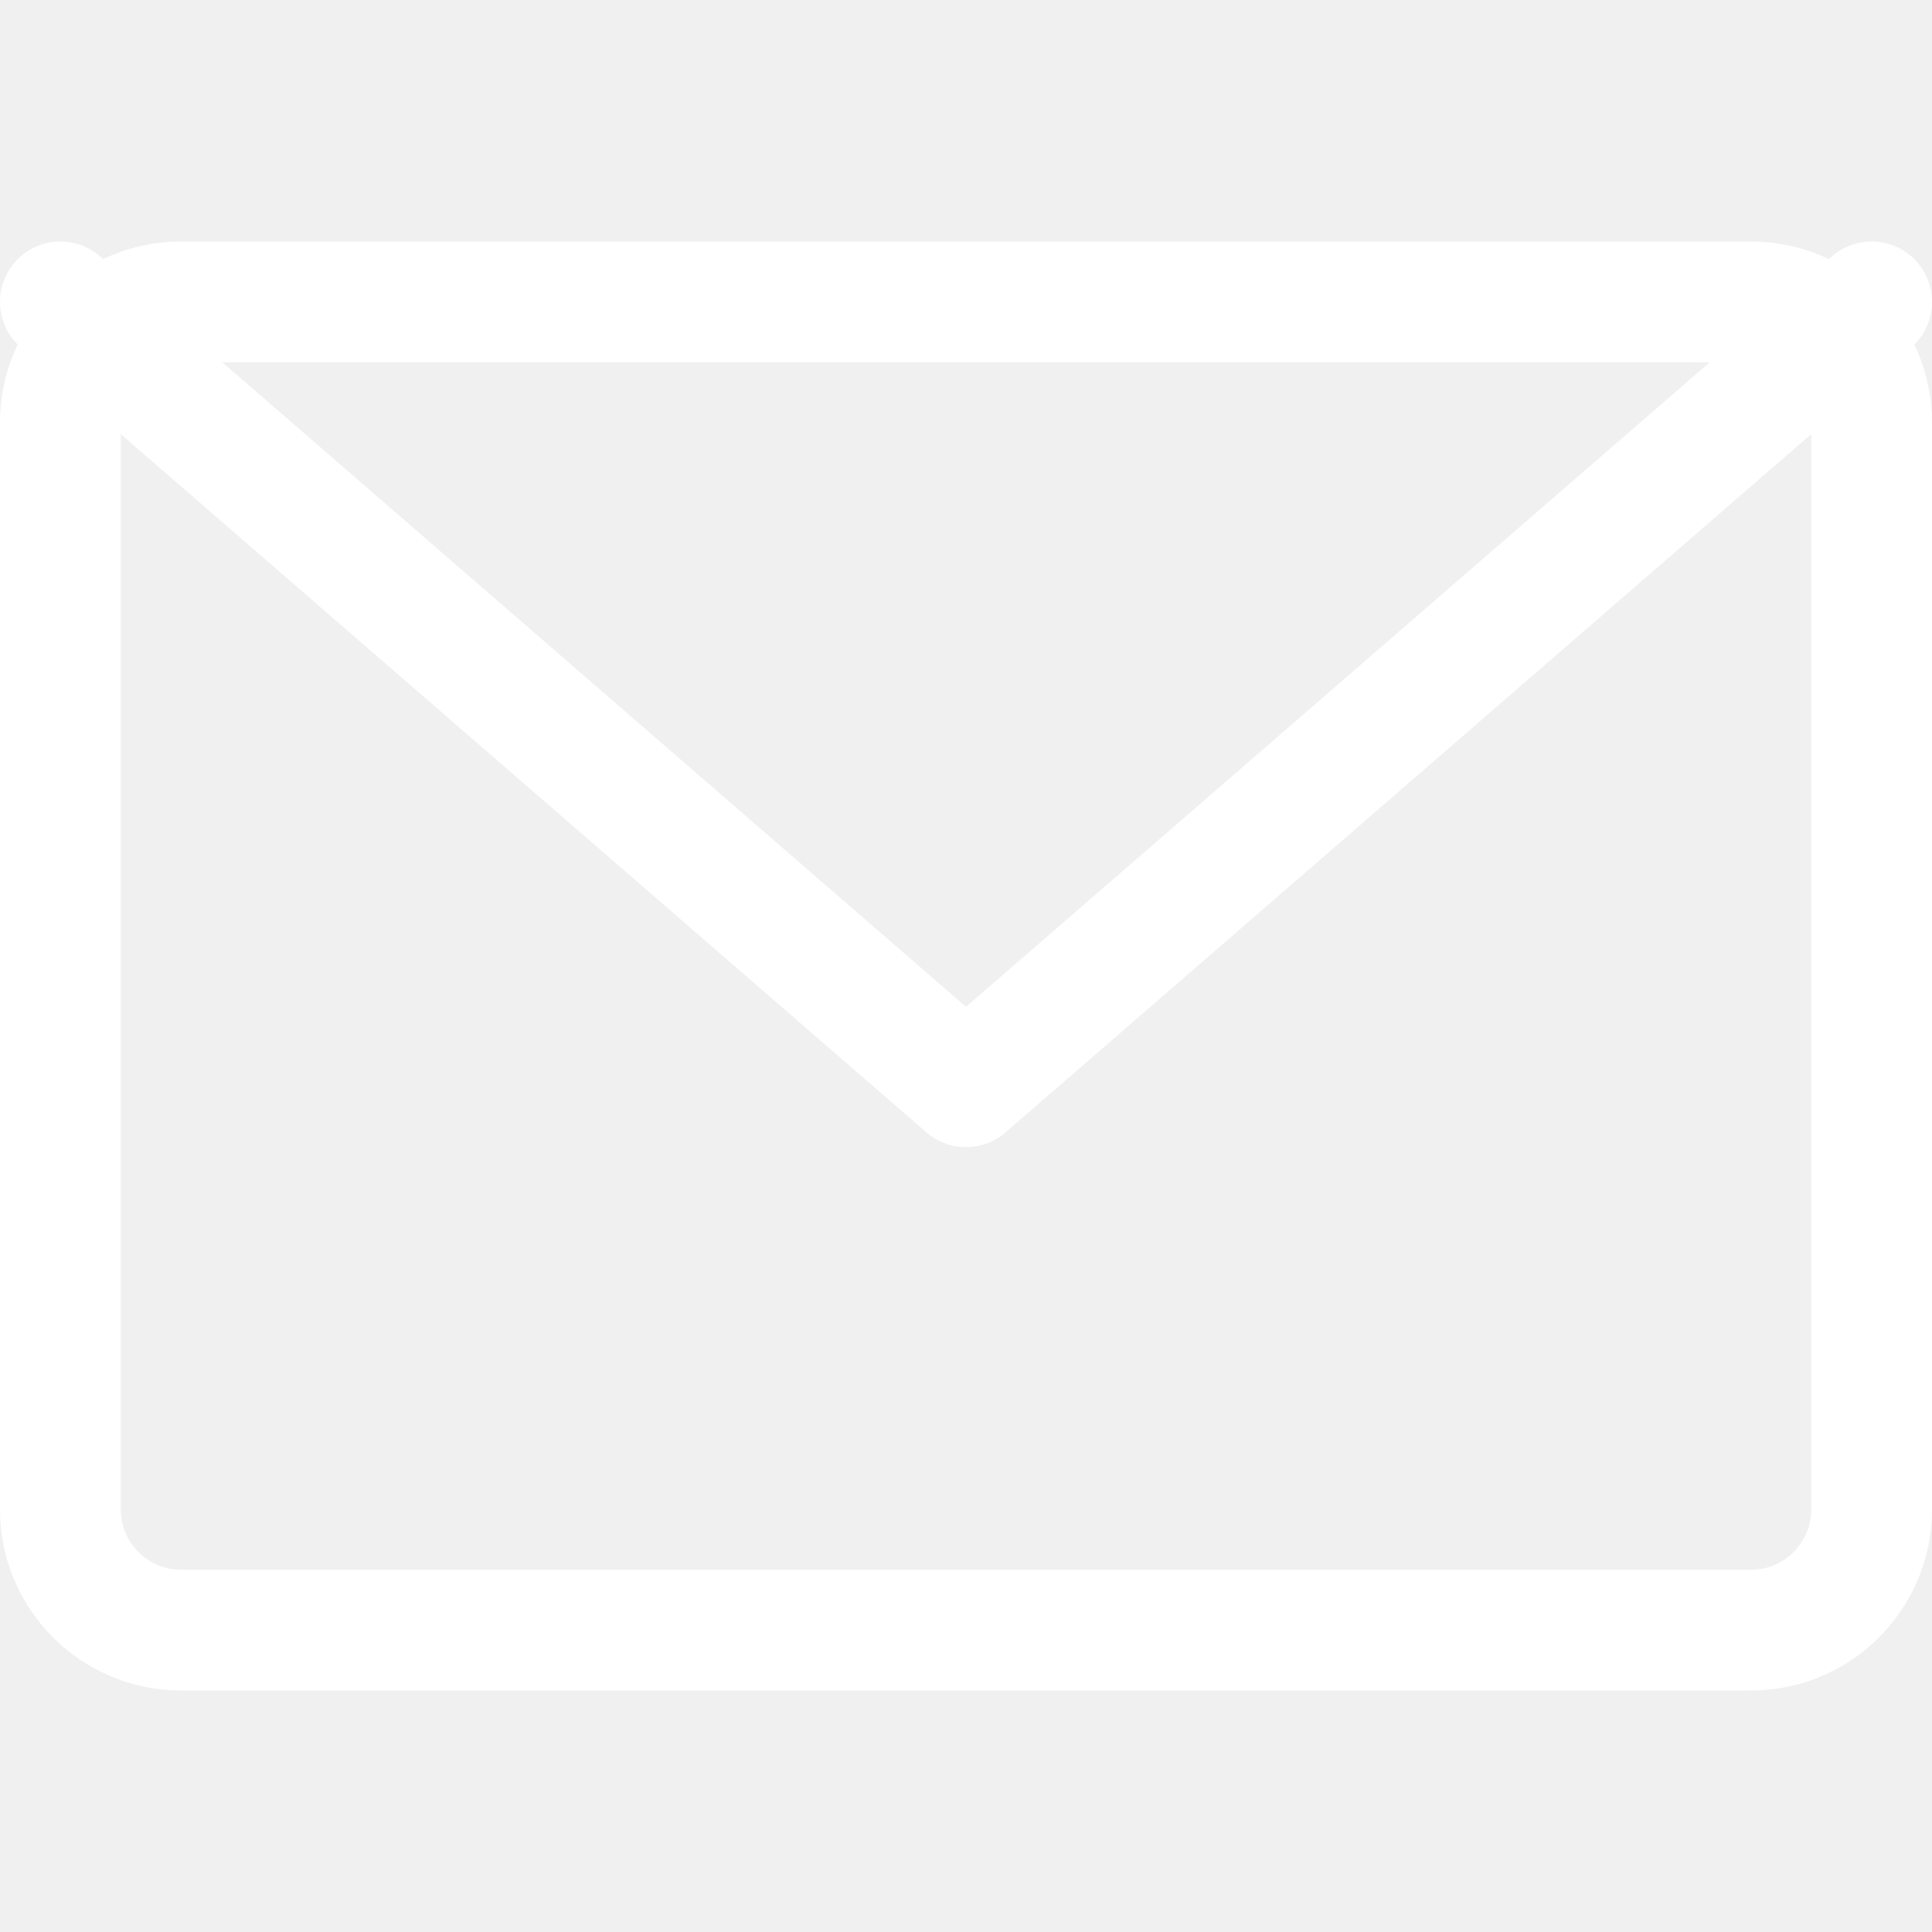
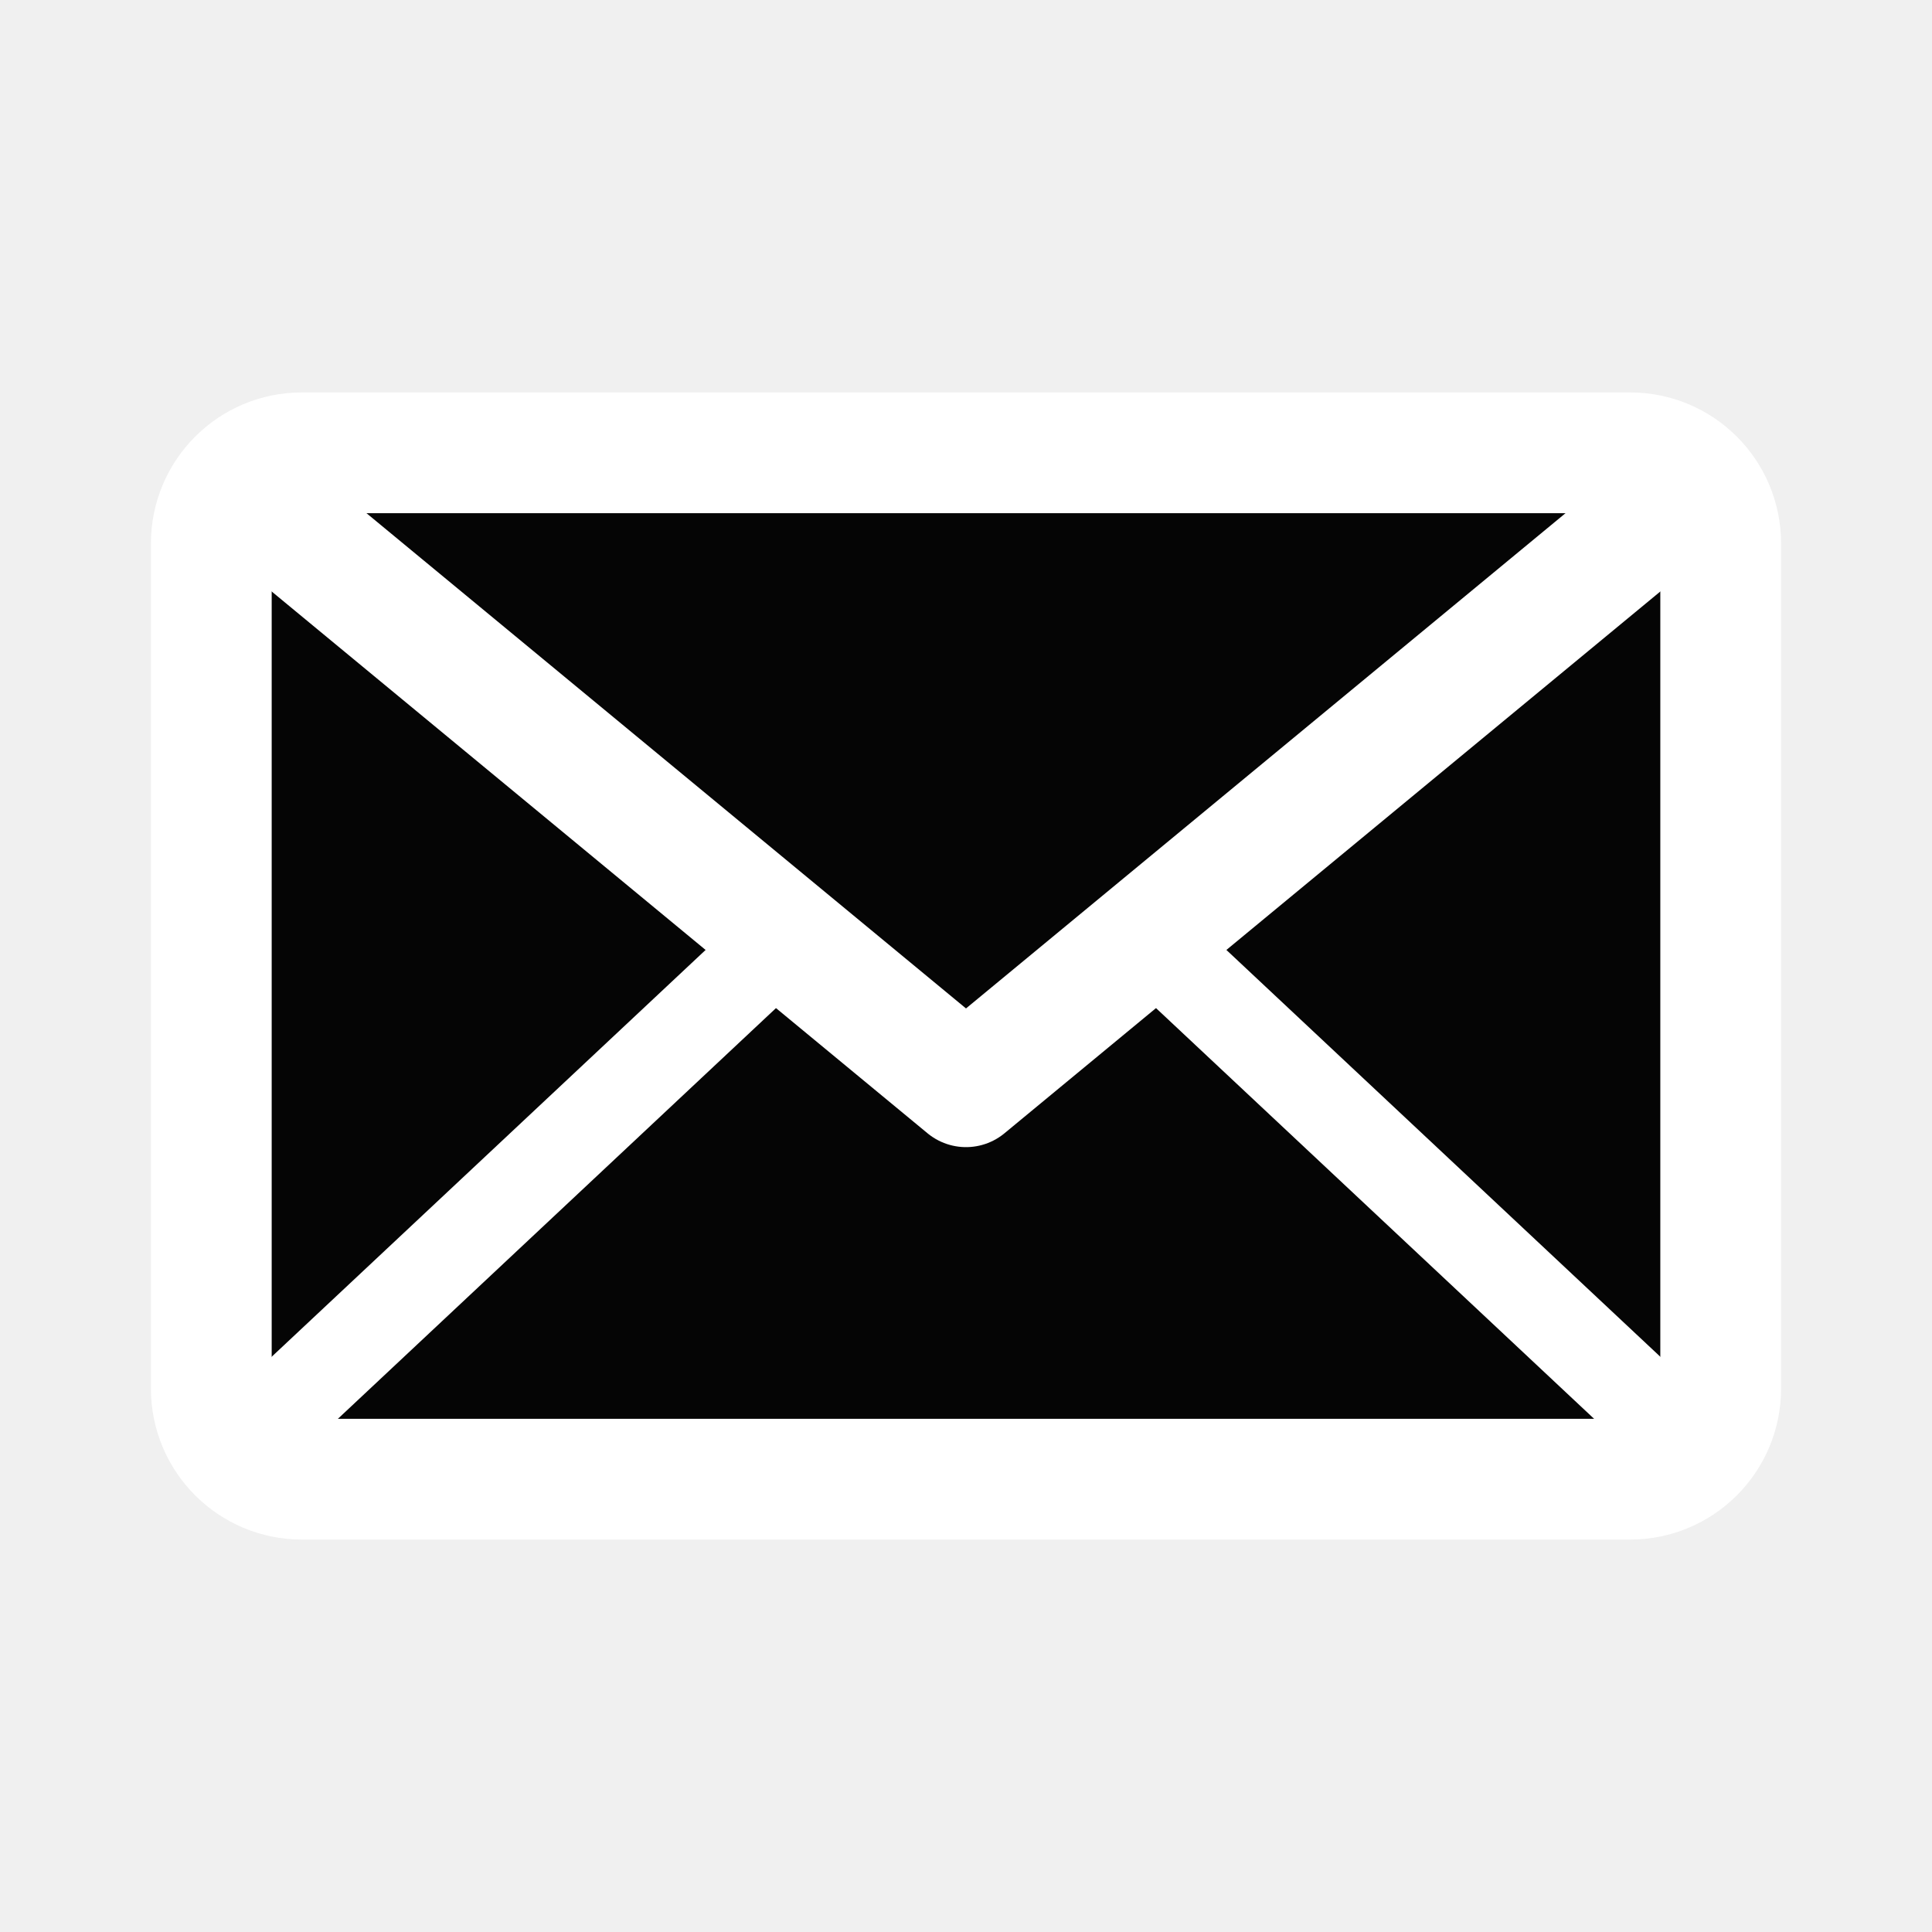
- <svg xmlns="http://www.w3.org/2000/svg" viewBox="0 0 32 32" width="32" height="32">
-   <rect x="1" y="5" width="30" height="22" rx="2" ry="2" fill="none" stroke="#ffffff" stroke-width="2" />
-   <polyline points="1,5 16,18 31,5" fill="none" stroke="#ffffff" stroke-width="2" stroke-linecap="round" stroke-linejoin="round" />
+ <svg xmlns="http://www.w3.org/2000/svg" viewBox="0 0 64 64" width="64" height="64">
+   <rect x="7" y="15" width="50" height="34" rx="3" ry="3" fill="#050505" stroke="#ffffff" stroke-width="4" />
+   <path d="M9 17 L32 36 L55 17" fill="none" stroke="#ffffff" stroke-width="4" stroke-linecap="round" stroke-linejoin="round" />
+   <path d="M9 47 L25 32 M55 47 L39 32" fill="none" stroke="#ffffff" stroke-width="3" stroke-linecap="round" stroke-linejoin="round" />
</svg>
